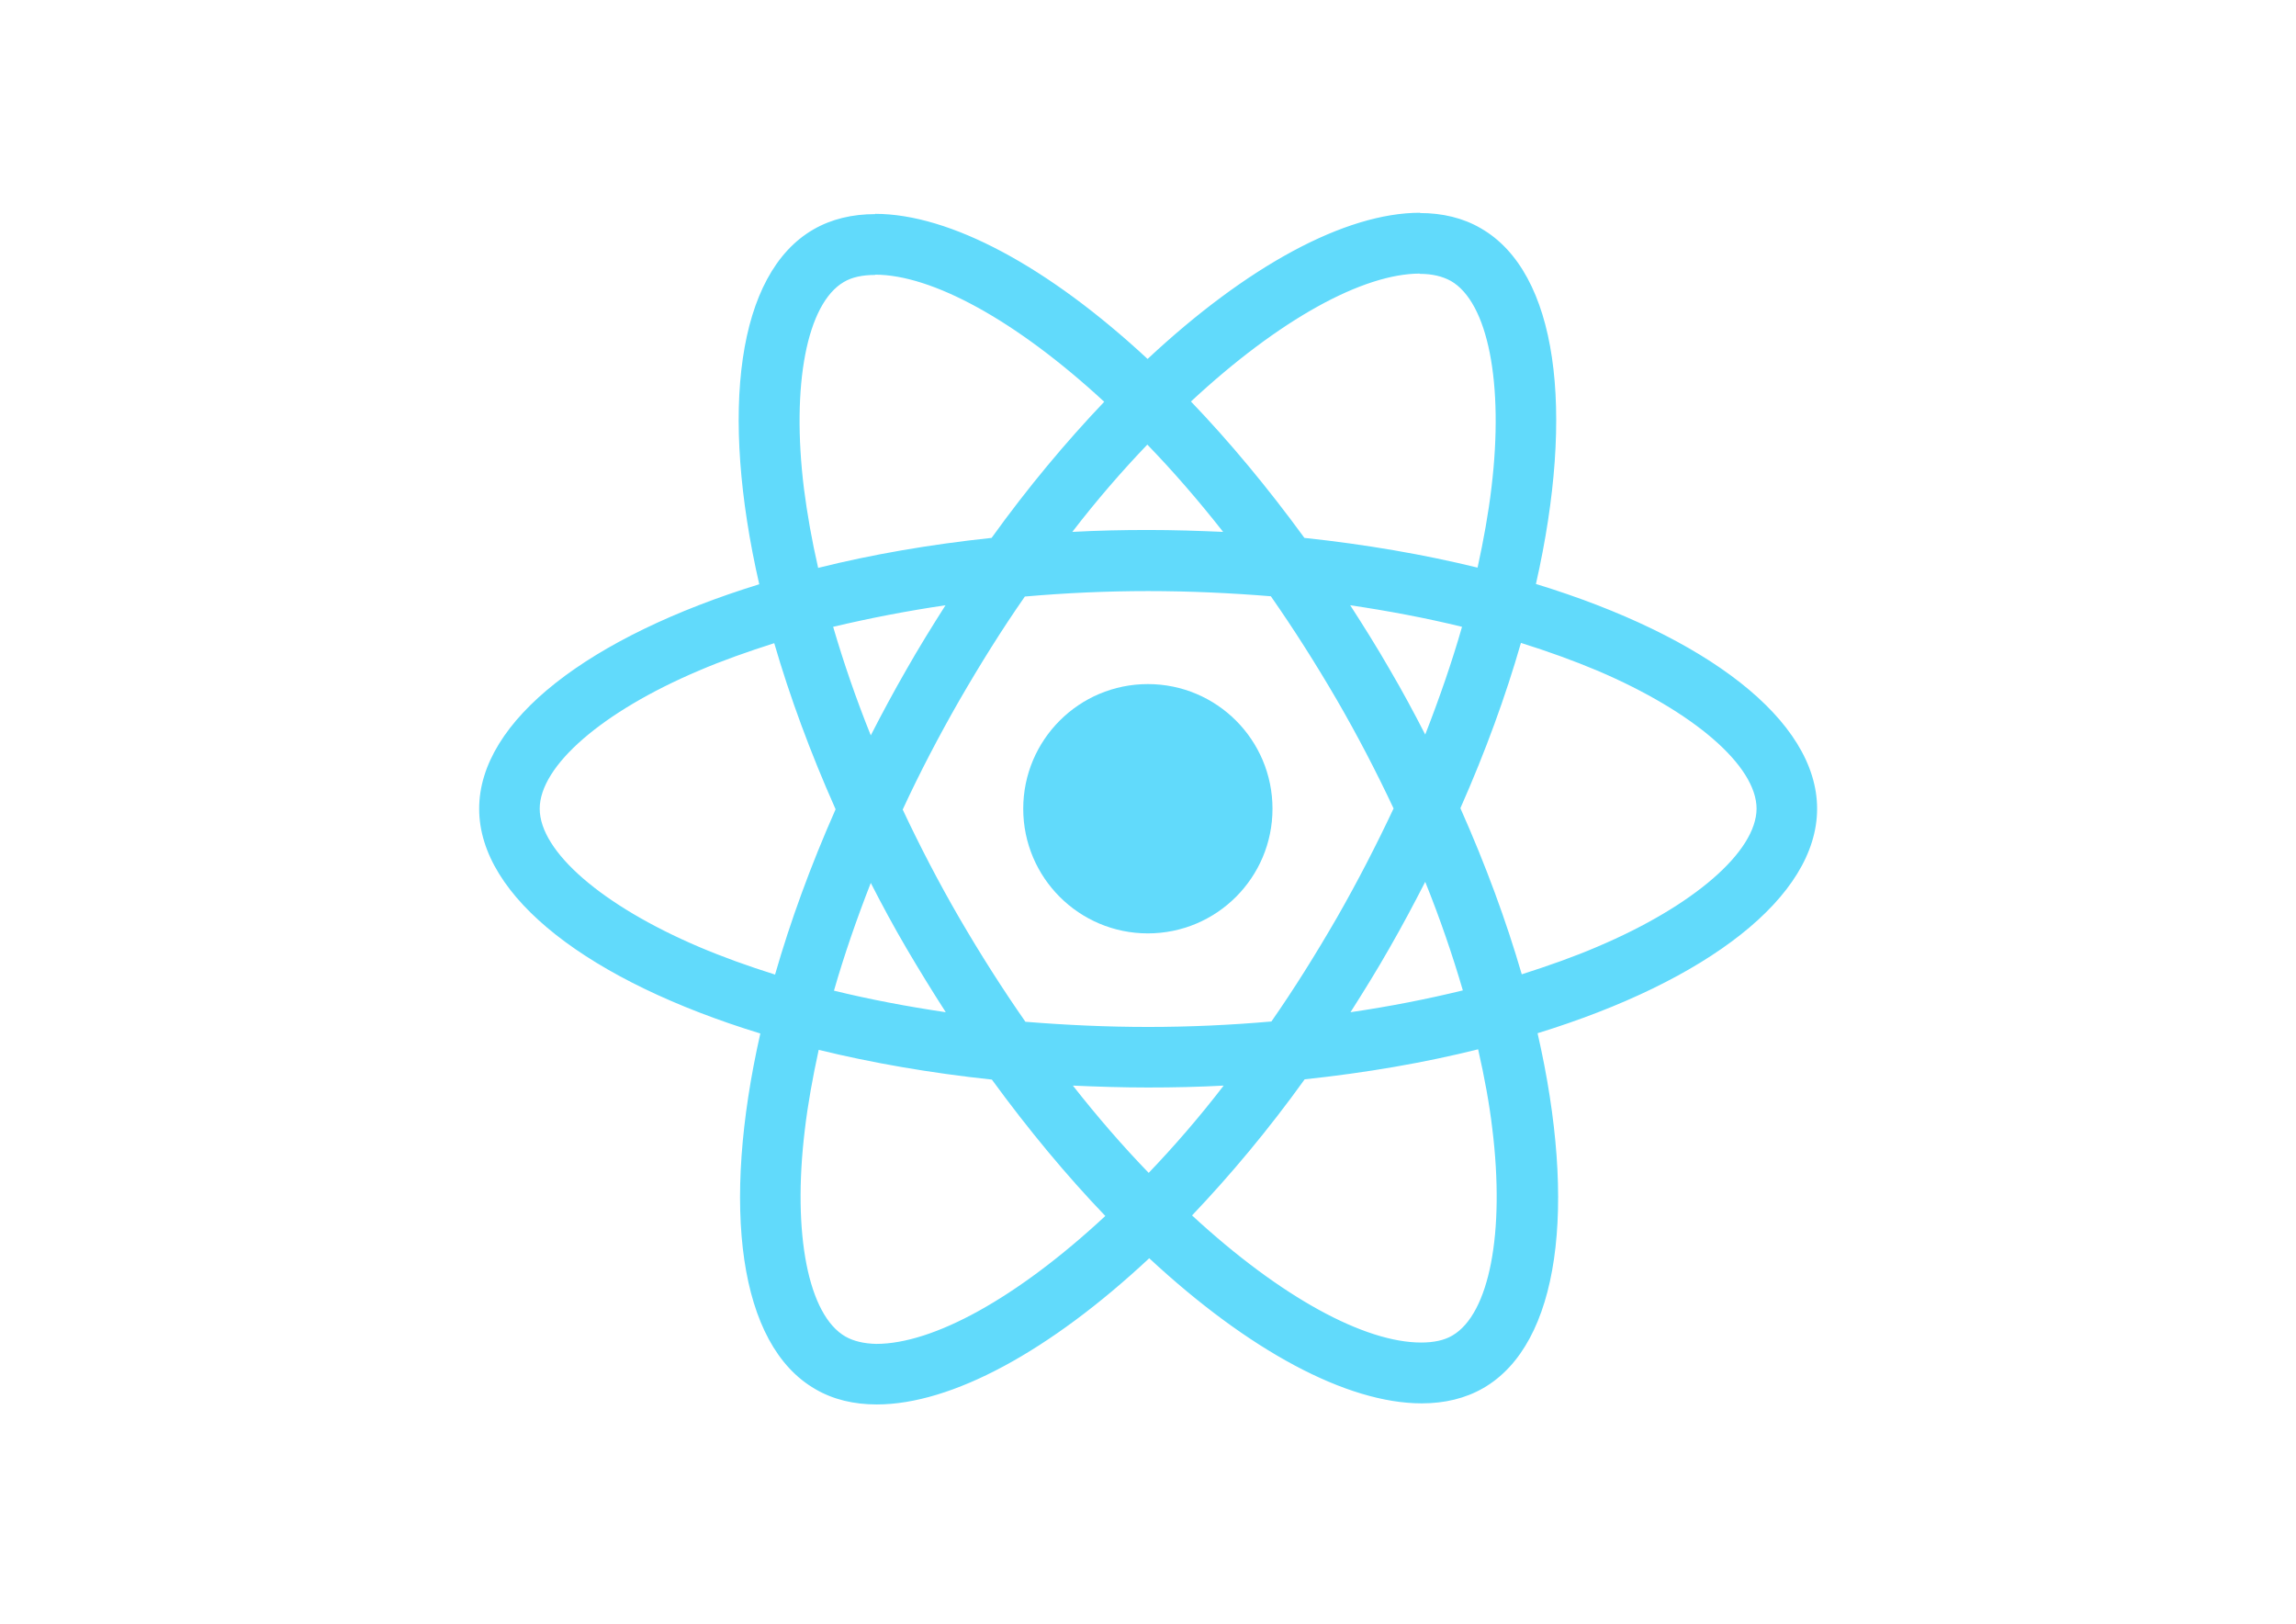
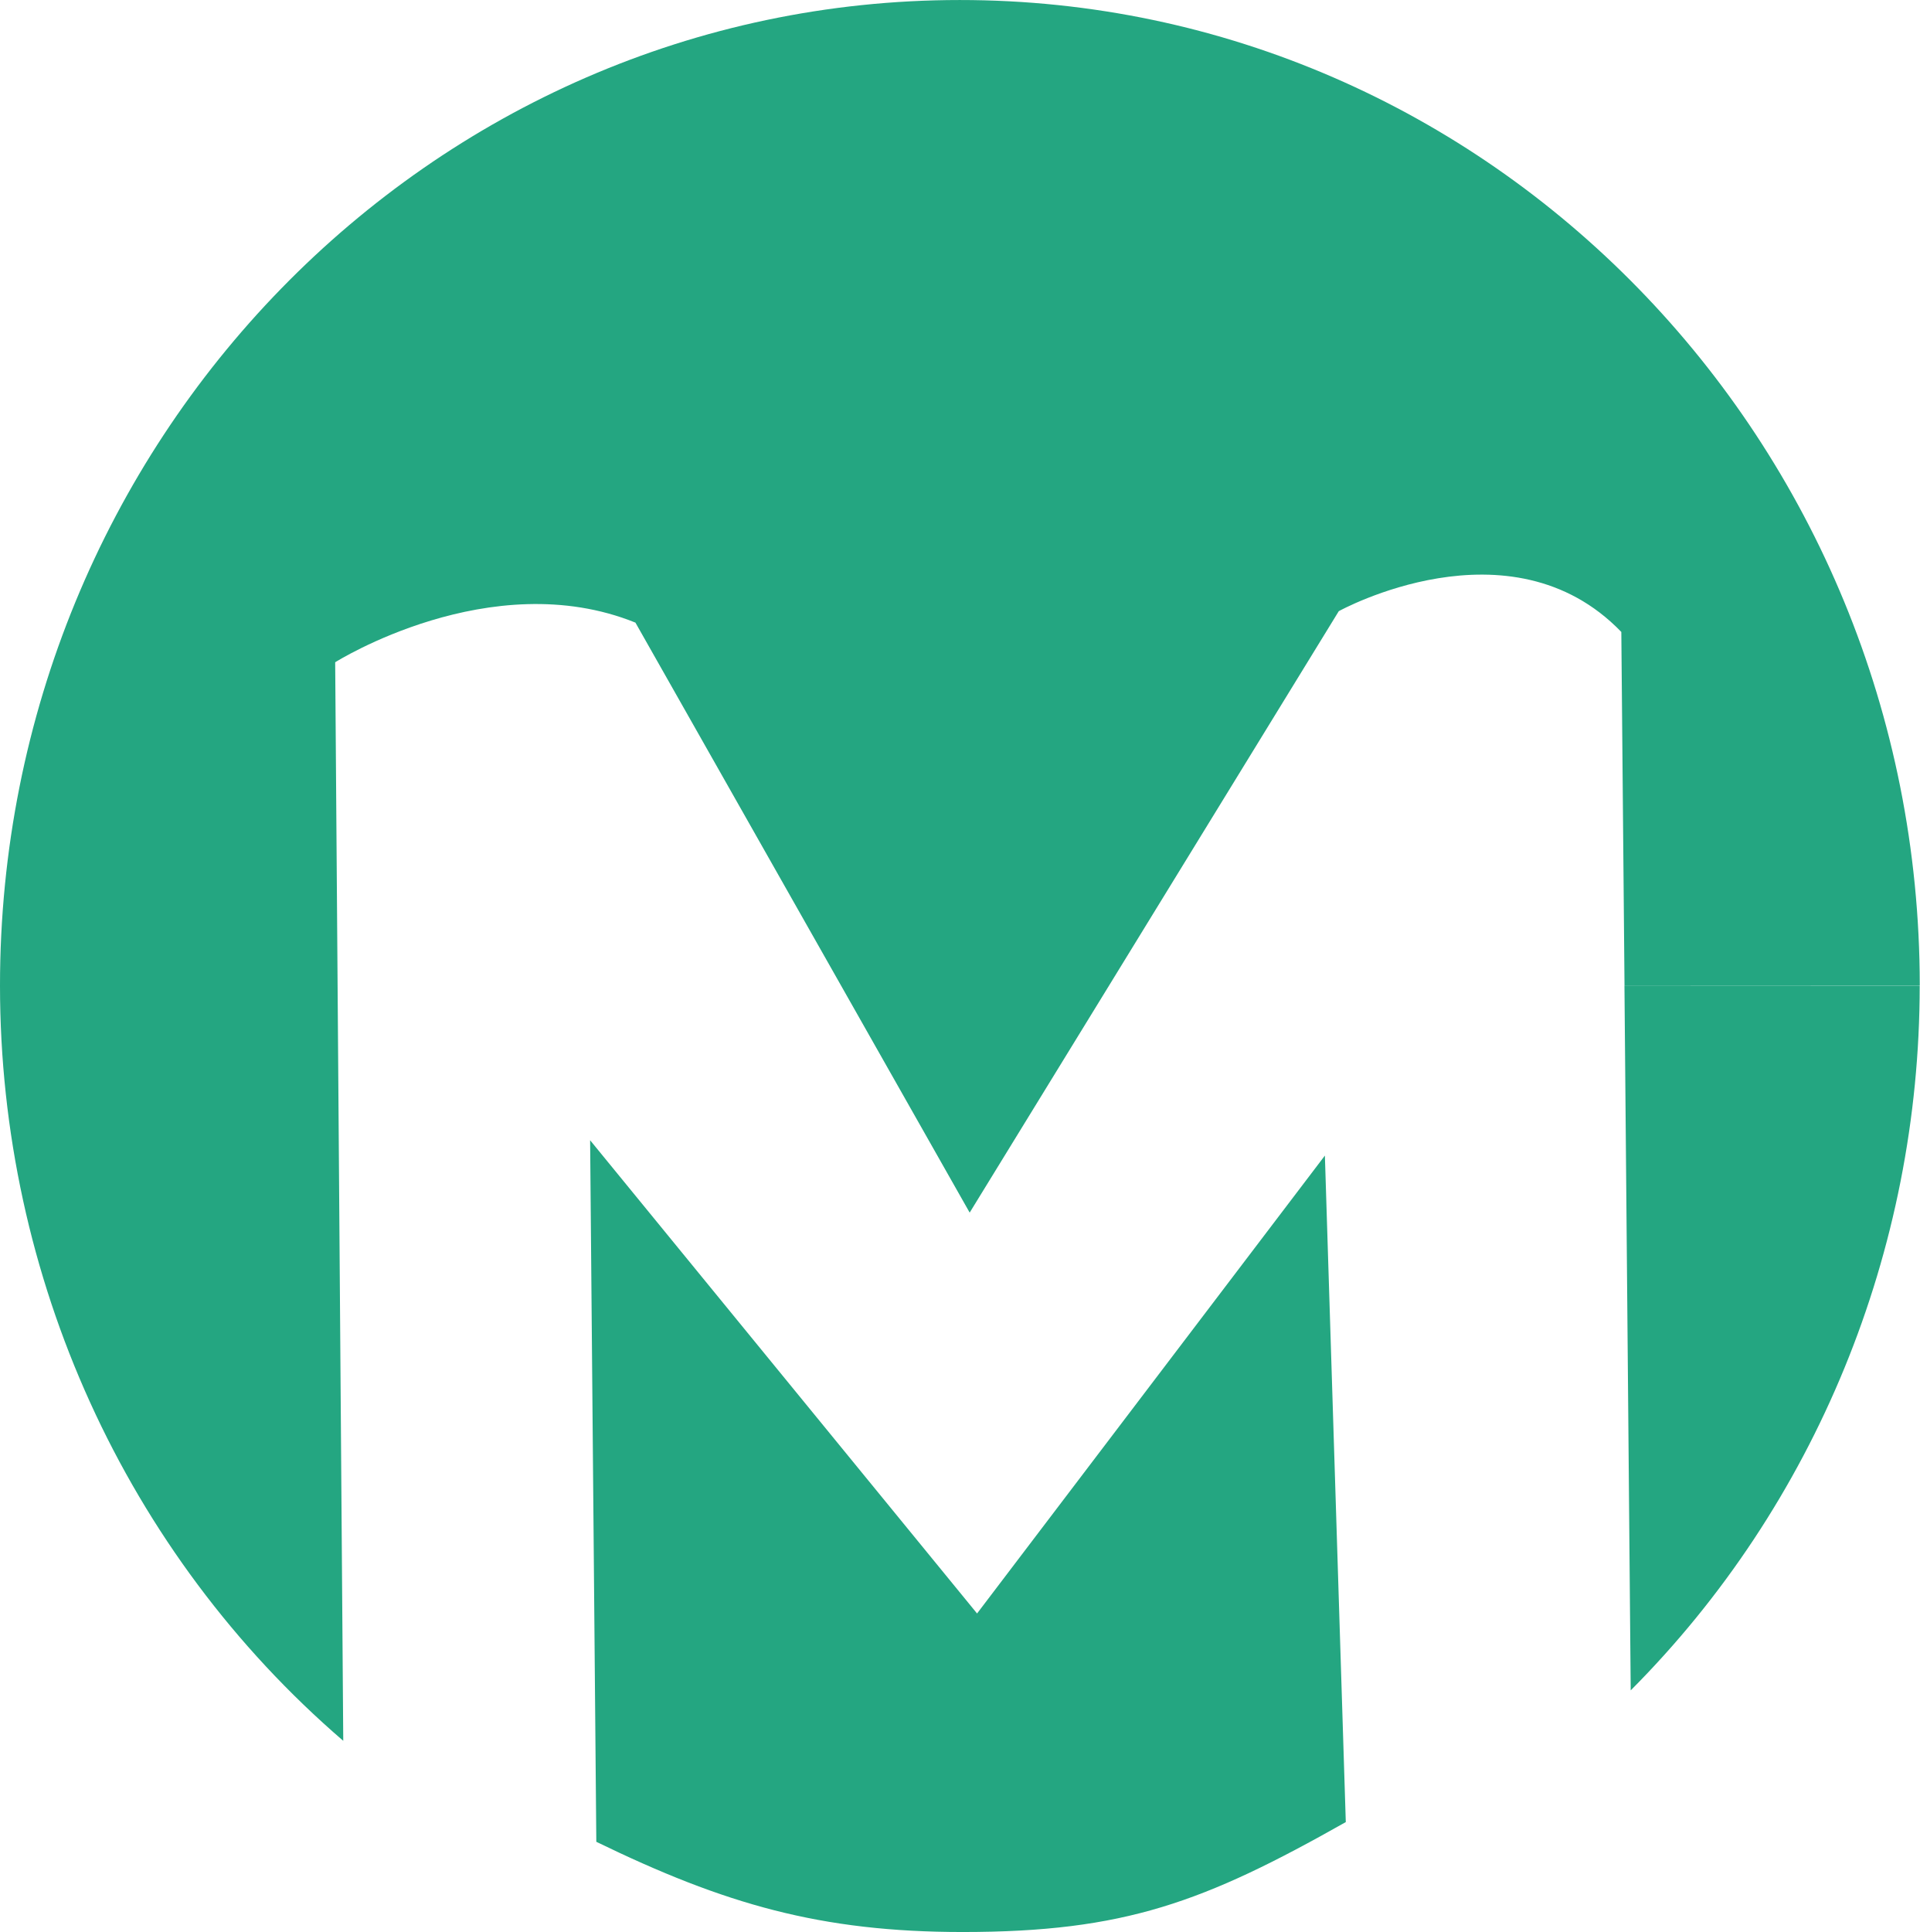
- <svg xmlns="http://www.w3.org/2000/svg" viewBox="0 0 841.9 595.3">
-   <g fill="#61DAFB">
-     <path d="M666.3 296.5c0-32.5-40.7-63.3-103.1-82.4 14.4-63.6 8-114.2-20.2-130.4-6.5-3.8-14.1-5.6-22.4-5.6v22.3c4.6 0 8.3.9 11.4 2.6 13.6 7.8 19.5 37.5 14.9 75.7-1.1 9.4-2.9 19.3-5.1 29.4-19.6-4.8-41-8.5-63.5-10.9-13.5-18.5-27.5-35.3-41.6-50 32.6-30.3 63.2-46.9 84-46.9V78c-27.5 0-63.5 19.6-99.9 53.6-36.4-33.8-72.4-53.2-99.9-53.2v22.3c20.7 0 51.4 16.5 84 46.6-14 14.7-28 31.4-41.3 49.9-22.6 2.4-44 6.1-63.6 11-2.3-10-4-19.7-5.2-29-4.7-38.2 1.1-67.9 14.6-75.8 3-1.8 6.9-2.6 11.5-2.6V78.5c-8.4 0-16 1.8-22.6 5.6-28.1 16.2-34.4 66.7-19.9 130.1-62.2 19.2-102.7 49.9-102.7 82.3 0 32.5 40.7 63.3 103.1 82.4-14.4 63.6-8 114.2 20.2 130.4 6.5 3.8 14.1 5.6 22.5 5.6 27.5 0 63.5-19.6 99.9-53.6 36.4 33.8 72.4 53.2 99.9 53.2 8.4 0 16-1.8 22.6-5.6 28.1-16.2 34.4-66.7 19.9-130.1 62-19.1 102.5-49.9 102.5-82.3zm-130.2-66.7c-3.7 12.9-8.3 26.2-13.5 39.5-4.1-8-8.4-16-13.1-24-4.6-8-9.5-15.8-14.4-23.4 14.2 2.1 27.9 4.7 41 7.9zm-45.8 106.5c-7.8 13.5-15.8 26.3-24.1 38.2-14.9 1.3-30 2-45.2 2-15.1 0-30.2-.7-45-1.9-8.3-11.9-16.4-24.6-24.2-38-7.6-13.1-14.5-26.4-20.8-39.8 6.2-13.4 13.2-26.8 20.7-39.9 7.8-13.5 15.8-26.3 24.1-38.2 14.9-1.3 30-2 45.2-2 15.1 0 30.2.7 45 1.9 8.3 11.9 16.4 24.6 24.2 38 7.6 13.1 14.5 26.4 20.8 39.8-6.3 13.4-13.2 26.8-20.7 39.9zm32.3-13c5.4 13.4 10 26.8 13.8 39.8-13.1 3.2-26.9 5.9-41.2 8 4.9-7.7 9.8-15.6 14.4-23.7 4.6-8 8.9-16.1 13-24.1zM421.2 430c-9.3-9.6-18.6-20.3-27.8-32 9 .4 18.2.7 27.5.7 9.4 0 18.7-.2 27.8-.7-9 11.7-18.3 22.4-27.5 32zm-74.4-58.9c-14.2-2.1-27.9-4.7-41-7.9 3.7-12.9 8.3-26.2 13.5-39.5 4.1 8 8.4 16 13.1 24 4.7 8 9.5 15.8 14.4 23.4zM420.7 163c9.3 9.6 18.6 20.3 27.8 32-9-.4-18.2-.7-27.5-.7-9.4 0-18.7.2-27.8.7 9-11.7 18.3-22.4 27.5-32zm-74 58.9c-4.9 7.7-9.8 15.6-14.4 23.7-4.6 8-8.9 16-13 24-5.4-13.4-10-26.8-13.8-39.8 13.1-3.1 26.9-5.8 41.2-7.9zm-90.5 125.2c-35.4-15.1-58.3-34.9-58.3-50.6 0-15.7 22.9-35.6 58.3-50.6 8.6-3.7 18-7 27.7-10.1 5.7 19.6 13.2 40 22.5 60.9-9.2 20.8-16.6 41.1-22.2 60.6-9.9-3.1-19.3-6.5-28-10.2zM310 490c-13.6-7.8-19.5-37.5-14.9-75.7 1.1-9.4 2.9-19.3 5.1-29.4 19.6 4.8 41 8.5 63.5 10.9 13.5 18.5 27.5 35.3 41.6 50-32.6 30.3-63.2 46.9-84 46.9-4.5-.1-8.3-1-11.3-2.7zm237.2-76.2c4.7 38.2-1.1 67.9-14.6 75.8-3 1.8-6.9 2.6-11.5 2.6-20.7 0-51.4-16.5-84-46.6 14-14.7 28-31.4 41.3-49.9 22.6-2.4 44-6.1 63.6-11 2.3 10.1 4.1 19.8 5.2 29.1zm38.5-66.7c-8.6 3.7-18 7-27.7 10.1-5.7-19.6-13.2-40-22.5-60.9 9.2-20.8 16.6-41.1 22.2-60.6 9.9 3.1 19.3 6.5 28.1 10.2 35.4 15.1 58.3 34.9 58.3 50.6-.1 15.7-23 35.6-58.4 50.6zM320.8 78.4z" />
-     <circle cx="420.9" cy="296.5" r="45.7" />
-     <path d="M520.5 78.1z" />
+ <svg xmlns="http://www.w3.org/2000/svg" version="1.1" id="svg833" width="30.67" height="30.86" viewBox="0 0 30.67 30.86">
+   <defs id="defs837" />
+   <g id="layer1" transform="translate(-4.625,-0.1777342)">
+     <path id="path846" style="opacity:1;fill:#24a681;fill-opacity:1;stroke:none;stroke-width:0.885;stroke-opacity:1" d="M 19.957,0.178 C 11.488,0.18 4.624,7.228 4.625,15.922 c 5.091e-4,4.655 2.009,9.072 5.484,12.062 L 9.98,10.756 c 0,0 2.485,-1.567 4.797,-0.633 l 5.34,9.424 2.227,-3.627 3.67,-5.98 c 0,0 2.735,-1.513 4.514,0.332 l 0.051,5.646 4.717,-0.002 C 35.293,7.222 28.426,0.176 19.957,0.178 Z m 10.621,15.742 0.1,11.258 c 2.952,-2.962 4.617,-7.02 4.617,-11.258 z m -16.525,2.471 0.099,11.206 v 0 c 2.051,0.997 3.585,1.441 5.854,1.441 2.586,-8.5e-5 3.854,-0.476 6.12,-1.756 -2.275,1.275 0,0 0,0 l -0.334,-10.646 -5.557,7.314 z" />
  </g>
</svg>
